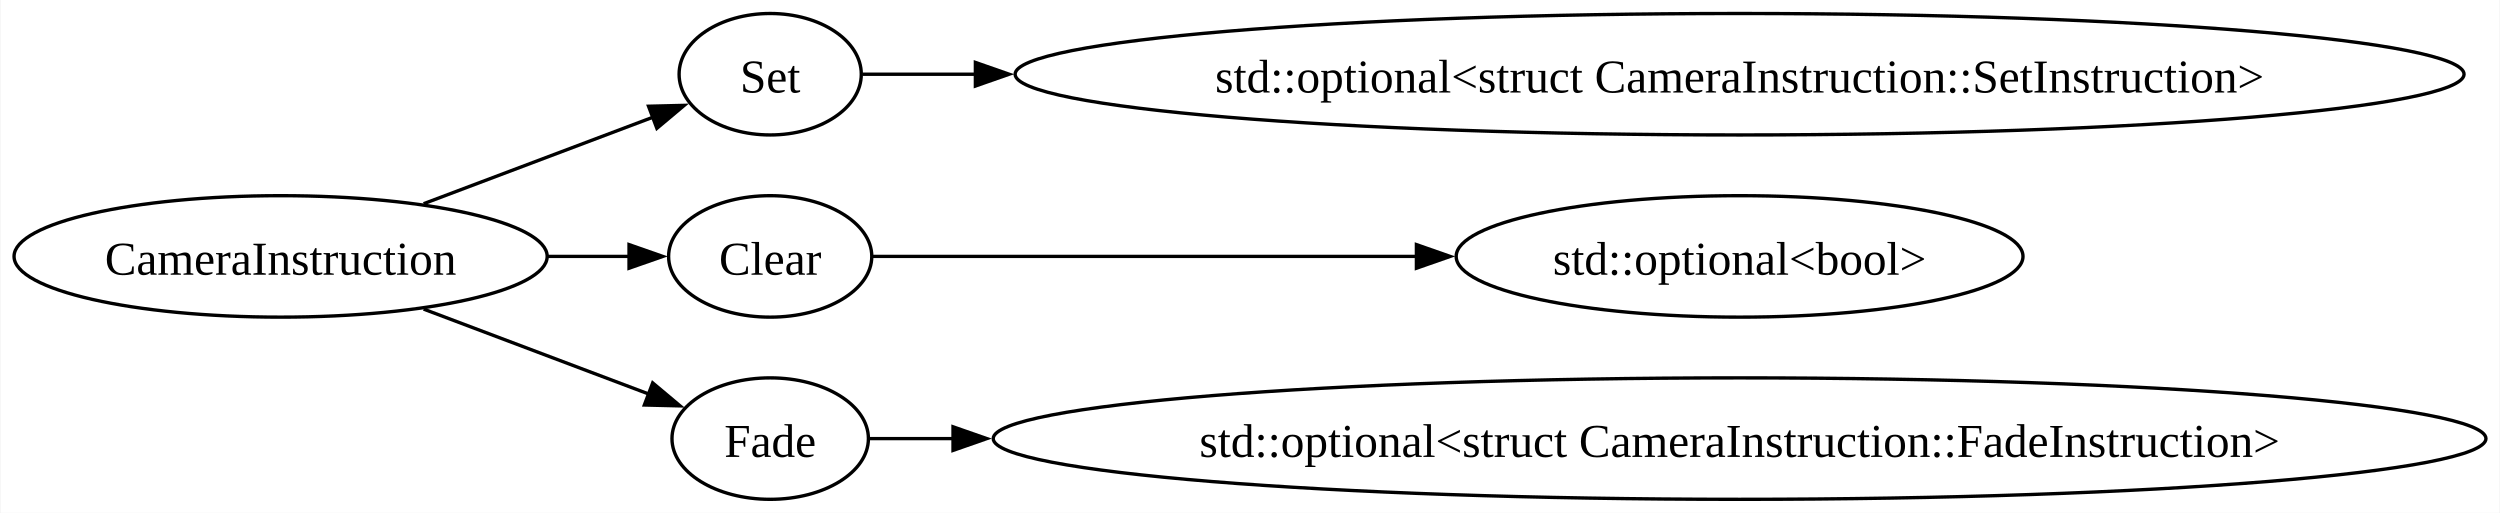
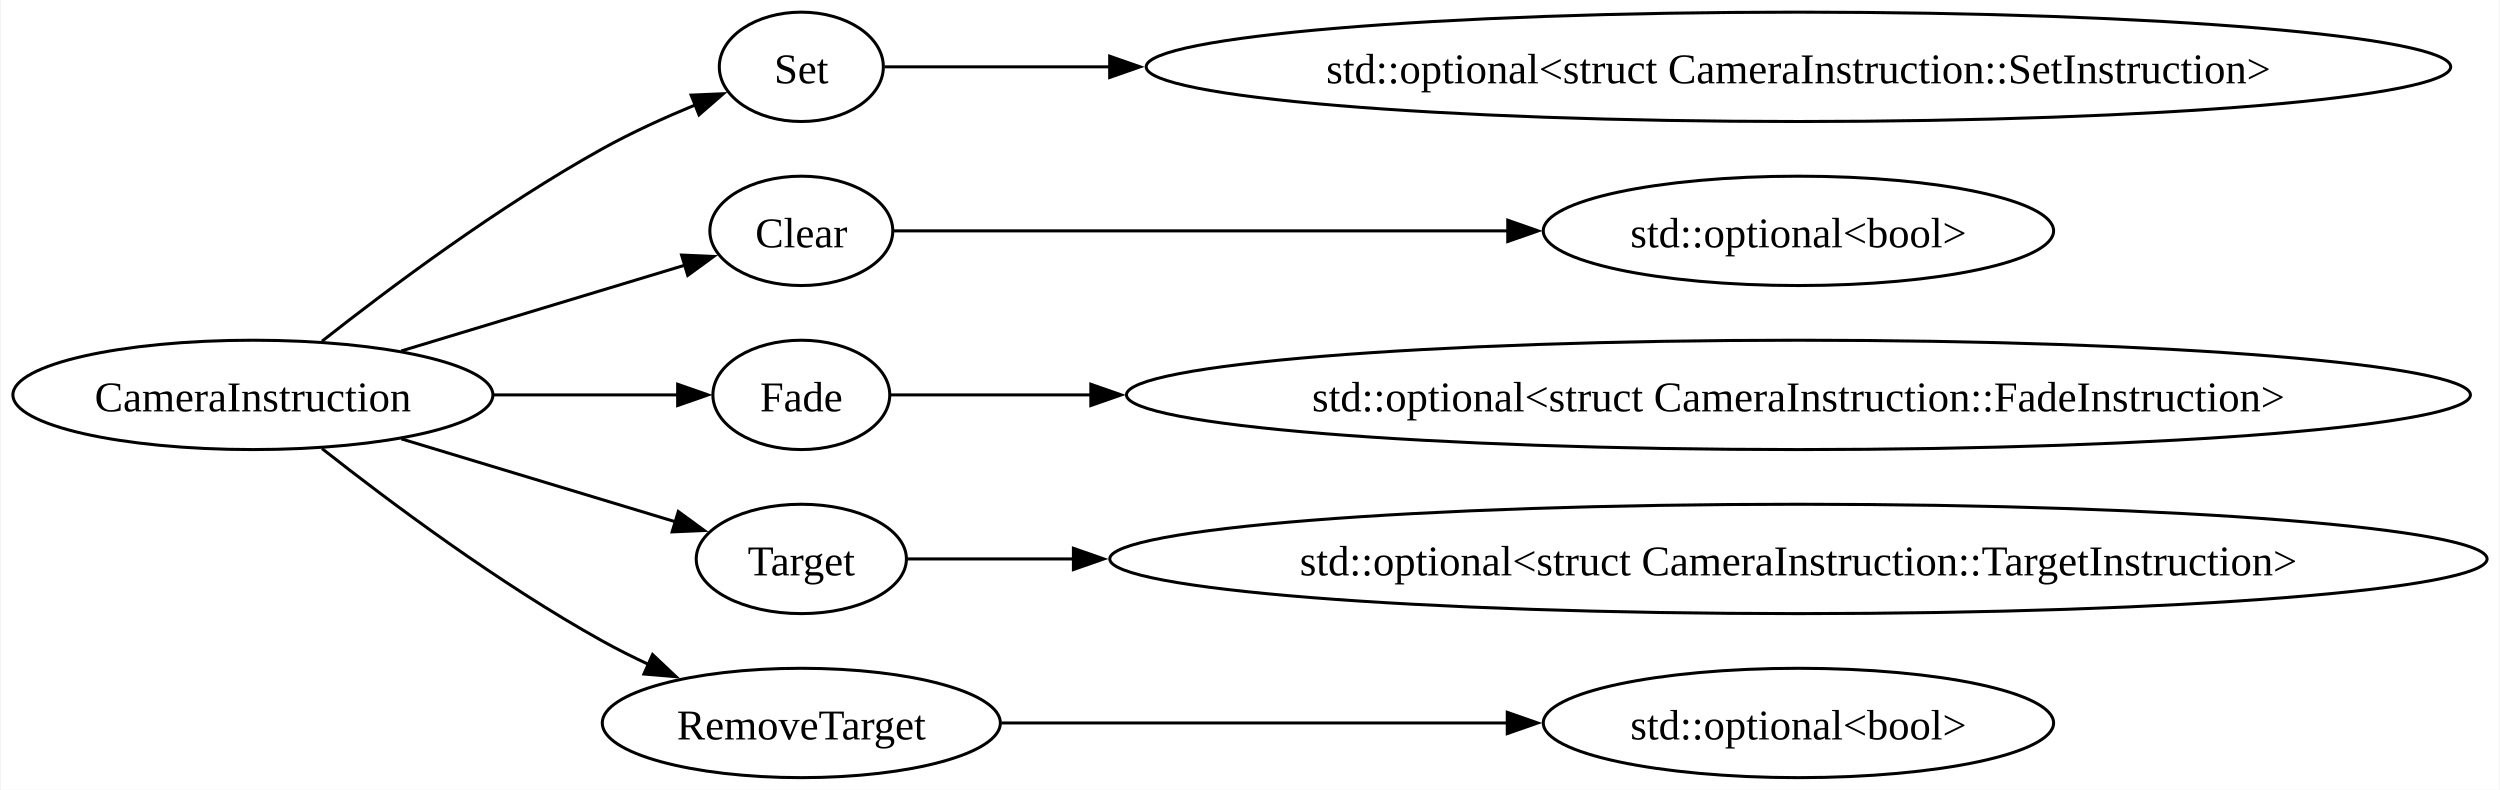
- <svg xmlns="http://www.w3.org/2000/svg" width="741pt" height="152pt" viewBox="0.00 0.00 740.67 152.00">
-   <g id="graph0" class="graph" transform="scale(1 1) rotate(0) translate(4 148)">
-     <polygon fill="white" stroke="none" points="-4,4 -4,-148 736.67,-148 736.67,4 -4,4" />
+ <svg xmlns="http://www.w3.org/2000/svg" width="823pt" height="260pt" viewBox="0.00 0.00 822.51 260.00">
+   <g id="graph0" class="graph" transform="scale(1 1) rotate(0) translate(4 256)">
+     <polygon fill="white" stroke="none" points="-4,4 -4,-256 818.51,-256 818.51,4 -4,4" />
    <g id="node1" class="node">
-       <ellipse fill="none" stroke="black" cx="79.01" cy="-72" rx="79.01" ry="18" />
-       <text text-anchor="middle" x="79.01" y="-66.58" font-family="Times New Roman,serif" font-size="14.00">CameraInstruction</text>
+       <ellipse fill="none" stroke="black" cx="79.01" cy="-126" rx="79.01" ry="18" />
+       <text text-anchor="middle" x="79.01" y="-120.58" font-family="Times New Roman,serif" font-size="14.00">CameraInstruction</text>
    </g>
    <g id="node2" class="node">
-       <ellipse fill="none" stroke="black" cx="224.12" cy="-126" rx="27" ry="18" />
-       <text text-anchor="middle" x="224.12" y="-120.58" font-family="Times New Roman,serif" font-size="14.00">Set</text>
+       <ellipse fill="none" stroke="black" cx="259.55" cy="-234" rx="27" ry="18" />
+       <text text-anchor="middle" x="259.55" y="-228.57" font-family="Times New Roman,serif" font-size="14.00">Set</text>
    </g>
    <g id="edge1" class="edge">
-       <path fill="none" stroke="black" d="M121.4,-87.62C142.99,-95.77 169.07,-105.61 189.42,-113.28" />
-       <polygon fill="black" stroke="black" points="188.06,-116.51 198.65,-116.77 190.53,-109.96 188.06,-116.51" />
+       <path fill="none" stroke="black" d="M101.75,-143.67C124.01,-161.21 160.05,-188.14 194.02,-207 203.68,-212.37 214.64,-217.34 224.74,-221.51" />
+       <polygon fill="black" stroke="black" points="223.28,-224.69 233.87,-225.14 225.87,-218.19 223.28,-224.69" />
    </g>
    <g id="node4" class="node">
-       <ellipse fill="none" stroke="black" cx="224.12" cy="-72" rx="30.11" ry="18" />
-       <text text-anchor="middle" x="224.12" y="-66.58" font-family="Times New Roman,serif" font-size="14.00">Clear</text>
+       <ellipse fill="none" stroke="black" cx="259.55" cy="-180" rx="30.11" ry="18" />
+       <text text-anchor="middle" x="259.55" y="-174.57" font-family="Times New Roman,serif" font-size="14.00">Clear</text>
    </g>
    <g id="edge3" class="edge">
-       <path fill="none" stroke="black" d="M158.26,-72C166.57,-72 174.76,-72 182.37,-72" />
-       <polygon fill="black" stroke="black" points="182.28,-75.5 192.28,-72 182.28,-68.5 182.28,-75.5" />
+       <path fill="none" stroke="black" d="M127.85,-140.47C157.14,-149.33 194.06,-160.5 221.19,-168.7" />
+       <polygon fill="black" stroke="black" points="220.13,-172.04 230.71,-171.58 222.16,-165.34 220.13,-172.04" />
    </g>
    <g id="node6" class="node">
-       <ellipse fill="none" stroke="black" cx="224.12" cy="-18" rx="29.11" ry="18" />
-       <text text-anchor="middle" x="224.12" y="-12.57" font-family="Times New Roman,serif" font-size="14.00">Fade</text>
+       <ellipse fill="none" stroke="black" cx="259.55" cy="-126" rx="29.11" ry="18" />
+       <text text-anchor="middle" x="259.55" y="-120.58" font-family="Times New Roman,serif" font-size="14.00">Fade</text>
    </g>
    <g id="edge5" class="edge">
-       <path fill="none" stroke="black" d="M121.4,-56.38C142.58,-48.39 168.06,-38.77 188.23,-31.17" />
-       <polygon fill="black" stroke="black" points="189.29,-34.51 197.41,-27.7 186.82,-27.96 189.29,-34.51" />
+       <path fill="none" stroke="black" d="M158.32,-126C179.28,-126 201.06,-126 218.94,-126" />
+       <polygon fill="black" stroke="black" points="218.84,-129.5 228.84,-126 218.84,-122.5 218.84,-129.5" />
+     </g>
+     <g id="node8" class="node">
+       <ellipse fill="none" stroke="black" cx="259.55" cy="-72" rx="34.6" ry="18" />
+       <text text-anchor="middle" x="259.55" y="-66.58" font-family="Times New Roman,serif" font-size="14.00">Target</text>
+     </g>
+     <g id="edge7" class="edge">
+       <path fill="none" stroke="black" d="M127.85,-111.53C156.05,-103 191.34,-92.33 218.14,-84.22" />
+       <polygon fill="black" stroke="black" points="219.05,-87.6 227.61,-81.36 217.02,-80.9 219.05,-87.6" />
+     </g>
+     <g id="node10" class="node">
+       <ellipse fill="none" stroke="black" cx="259.55" cy="-18" rx="65.53" ry="18" />
+       <text text-anchor="middle" x="259.55" y="-12.57" font-family="Times New Roman,serif" font-size="14.00">RemoveTarget</text>
+     </g>
+     <g id="edge9" class="edge">
+       <path fill="none" stroke="black" d="M101.75,-108.33C124.01,-90.79 160.05,-63.86 194.02,-45 198.93,-42.27 204.18,-39.64 209.48,-37.17" />
+       <polygon fill="black" stroke="black" points="210.58,-40.52 218.29,-33.24 207.73,-34.12 210.58,-40.52" />
    </g>
    <g id="node3" class="node">
-       <ellipse fill="none" stroke="black" cx="511.45" cy="-126" rx="214.73" ry="18" />
-       <text text-anchor="middle" x="511.45" y="-120.58" font-family="Times New Roman,serif" font-size="14.00">std::optional&lt;struct CameraInstruction::SetInstruction&gt;</text>
+       <ellipse fill="none" stroke="black" cx="587.8" cy="-234" rx="214.73" ry="18" />
+       <text text-anchor="middle" x="587.8" y="-228.57" font-family="Times New Roman,serif" font-size="14.00">std::optional&lt;struct CameraInstruction::SetInstruction&gt;</text>
    </g>
    <g id="edge2" class="edge">
-       <path fill="none" stroke="black" d="M251.45,-126C260.88,-126 272.41,-126 285.31,-126" />
-       <polygon fill="black" stroke="black" points="284.94,-129.5 294.94,-126 284.94,-122.5 284.94,-129.5" />
+       <path fill="none" stroke="black" d="M286.97,-234C305.27,-234 331.57,-234 361.11,-234" />
+       <polygon fill="black" stroke="black" points="361.06,-237.5 371.06,-234 361.06,-230.5 361.06,-237.5" />
    </g>
    <g id="node5" class="node">
-       <ellipse fill="none" stroke="black" cx="511.45" cy="-72" rx="84" ry="18" />
-       <text text-anchor="middle" x="511.45" y="-66.58" font-family="Times New Roman,serif" font-size="14.00">std::optional&lt;bool&gt;</text>
+       <ellipse fill="none" stroke="black" cx="587.8" cy="-180" rx="84" ry="18" />
+       <text text-anchor="middle" x="587.8" y="-174.57" font-family="Times New Roman,serif" font-size="14.00">std::optional&lt;bool&gt;</text>
    </g>
    <g id="edge4" class="edge">
-       <path fill="none" stroke="black" d="M254.58,-72C292.35,-72 359.65,-72 415.75,-72" />
-       <polygon fill="black" stroke="black" points="415.66,-75.5 425.66,-72 415.66,-68.5 415.66,-75.5" />
+       <path fill="none" stroke="black" d="M290.08,-180C335.32,-180 423.76,-180 492.36,-180" />
+       <polygon fill="black" stroke="black" points="492.11,-183.5 502.11,-180 492.11,-176.5 492.11,-183.5" />
    </g>
    <g id="node7" class="node">
-       <ellipse fill="none" stroke="black" cx="511.45" cy="-18" rx="221.22" ry="18" />
-       <text text-anchor="middle" x="511.45" y="-12.57" font-family="Times New Roman,serif" font-size="14.00">std::optional&lt;struct CameraInstruction::FadeInstruction&gt;</text>
+       <ellipse fill="none" stroke="black" cx="587.8" cy="-126" rx="221.22" ry="18" />
+       <text text-anchor="middle" x="587.8" y="-120.58" font-family="Times New Roman,serif" font-size="14.00">std::optional&lt;struct CameraInstruction::FadeInstruction&gt;</text>
    </g>
    <g id="edge6" class="edge">
-       <path fill="none" stroke="black" d="M253.52,-18C260.82,-18 269.26,-18 278.55,-18" />
-       <polygon fill="black" stroke="black" points="278.31,-21.5 288.31,-18 278.31,-14.5 278.31,-21.5" />
+       <path fill="none" stroke="black" d="M288.93,-126C305.82,-126 329.01,-126 355.05,-126" />
+       <polygon fill="black" stroke="black" points="354.86,-129.5 364.86,-126 354.86,-122.5 354.86,-129.5" />
+     </g>
+     <g id="node9" class="node">
+       <ellipse fill="none" stroke="black" cx="587.8" cy="-72" rx="226.71" ry="18" />
+       <text text-anchor="middle" x="587.8" y="-66.58" font-family="Times New Roman,serif" font-size="14.00">std::optional&lt;struct CameraInstruction::TargetInstruction&gt;</text>
+     </g>
+     <g id="edge8" class="edge">
+       <path fill="none" stroke="black" d="M294.54,-72C309.41,-72 328.25,-72 349.16,-72" />
+       <polygon fill="black" stroke="black" points="349.12,-75.5 359.12,-72 349.12,-68.5 349.12,-75.5" />
+     </g>
+     <g id="node11" class="node">
+       <ellipse fill="none" stroke="black" cx="587.8" cy="-18" rx="84" ry="18" />
+       <text text-anchor="middle" x="587.8" y="-12.57" font-family="Times New Roman,serif" font-size="14.00">std::optional&lt;bool&gt;</text>
+     </g>
+     <g id="edge10" class="edge">
+       <path fill="none" stroke="black" d="M325.4,-18C373.1,-18 438.69,-18 492.24,-18" />
+       <polygon fill="black" stroke="black" points="491.95,-21.5 501.95,-18 491.95,-14.5 491.95,-21.5" />
    </g>
  </g>
</svg>
